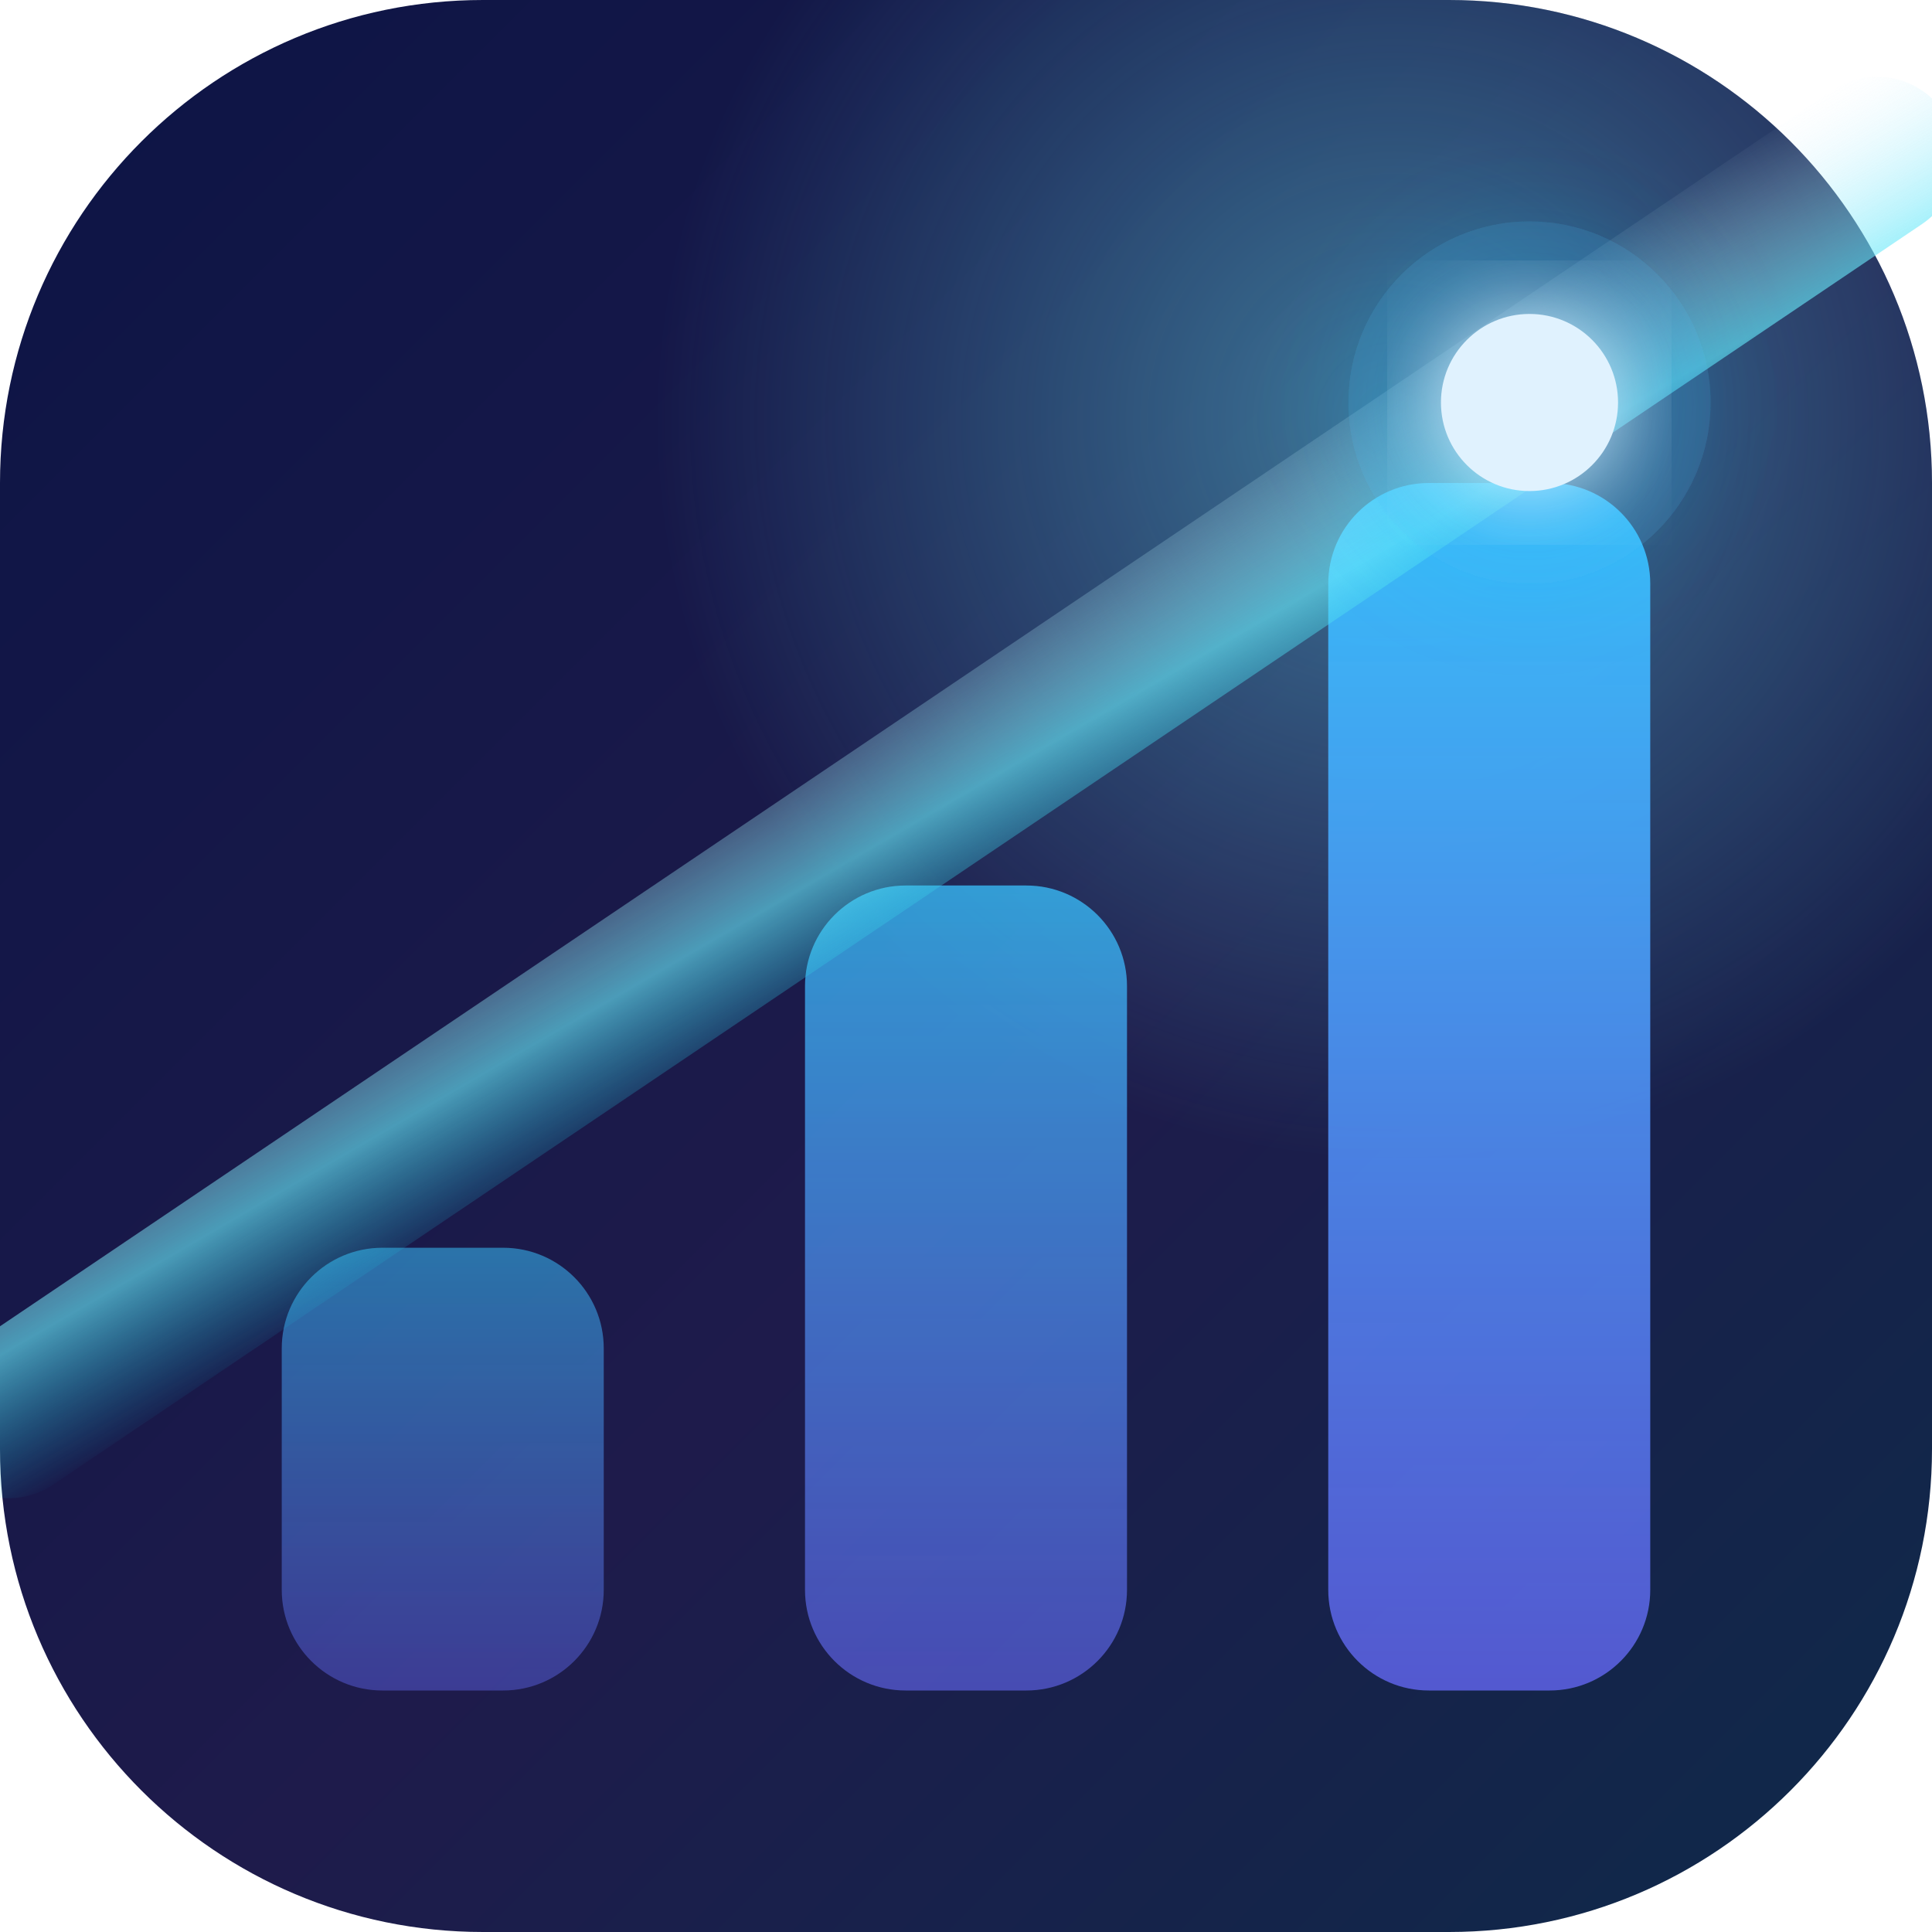
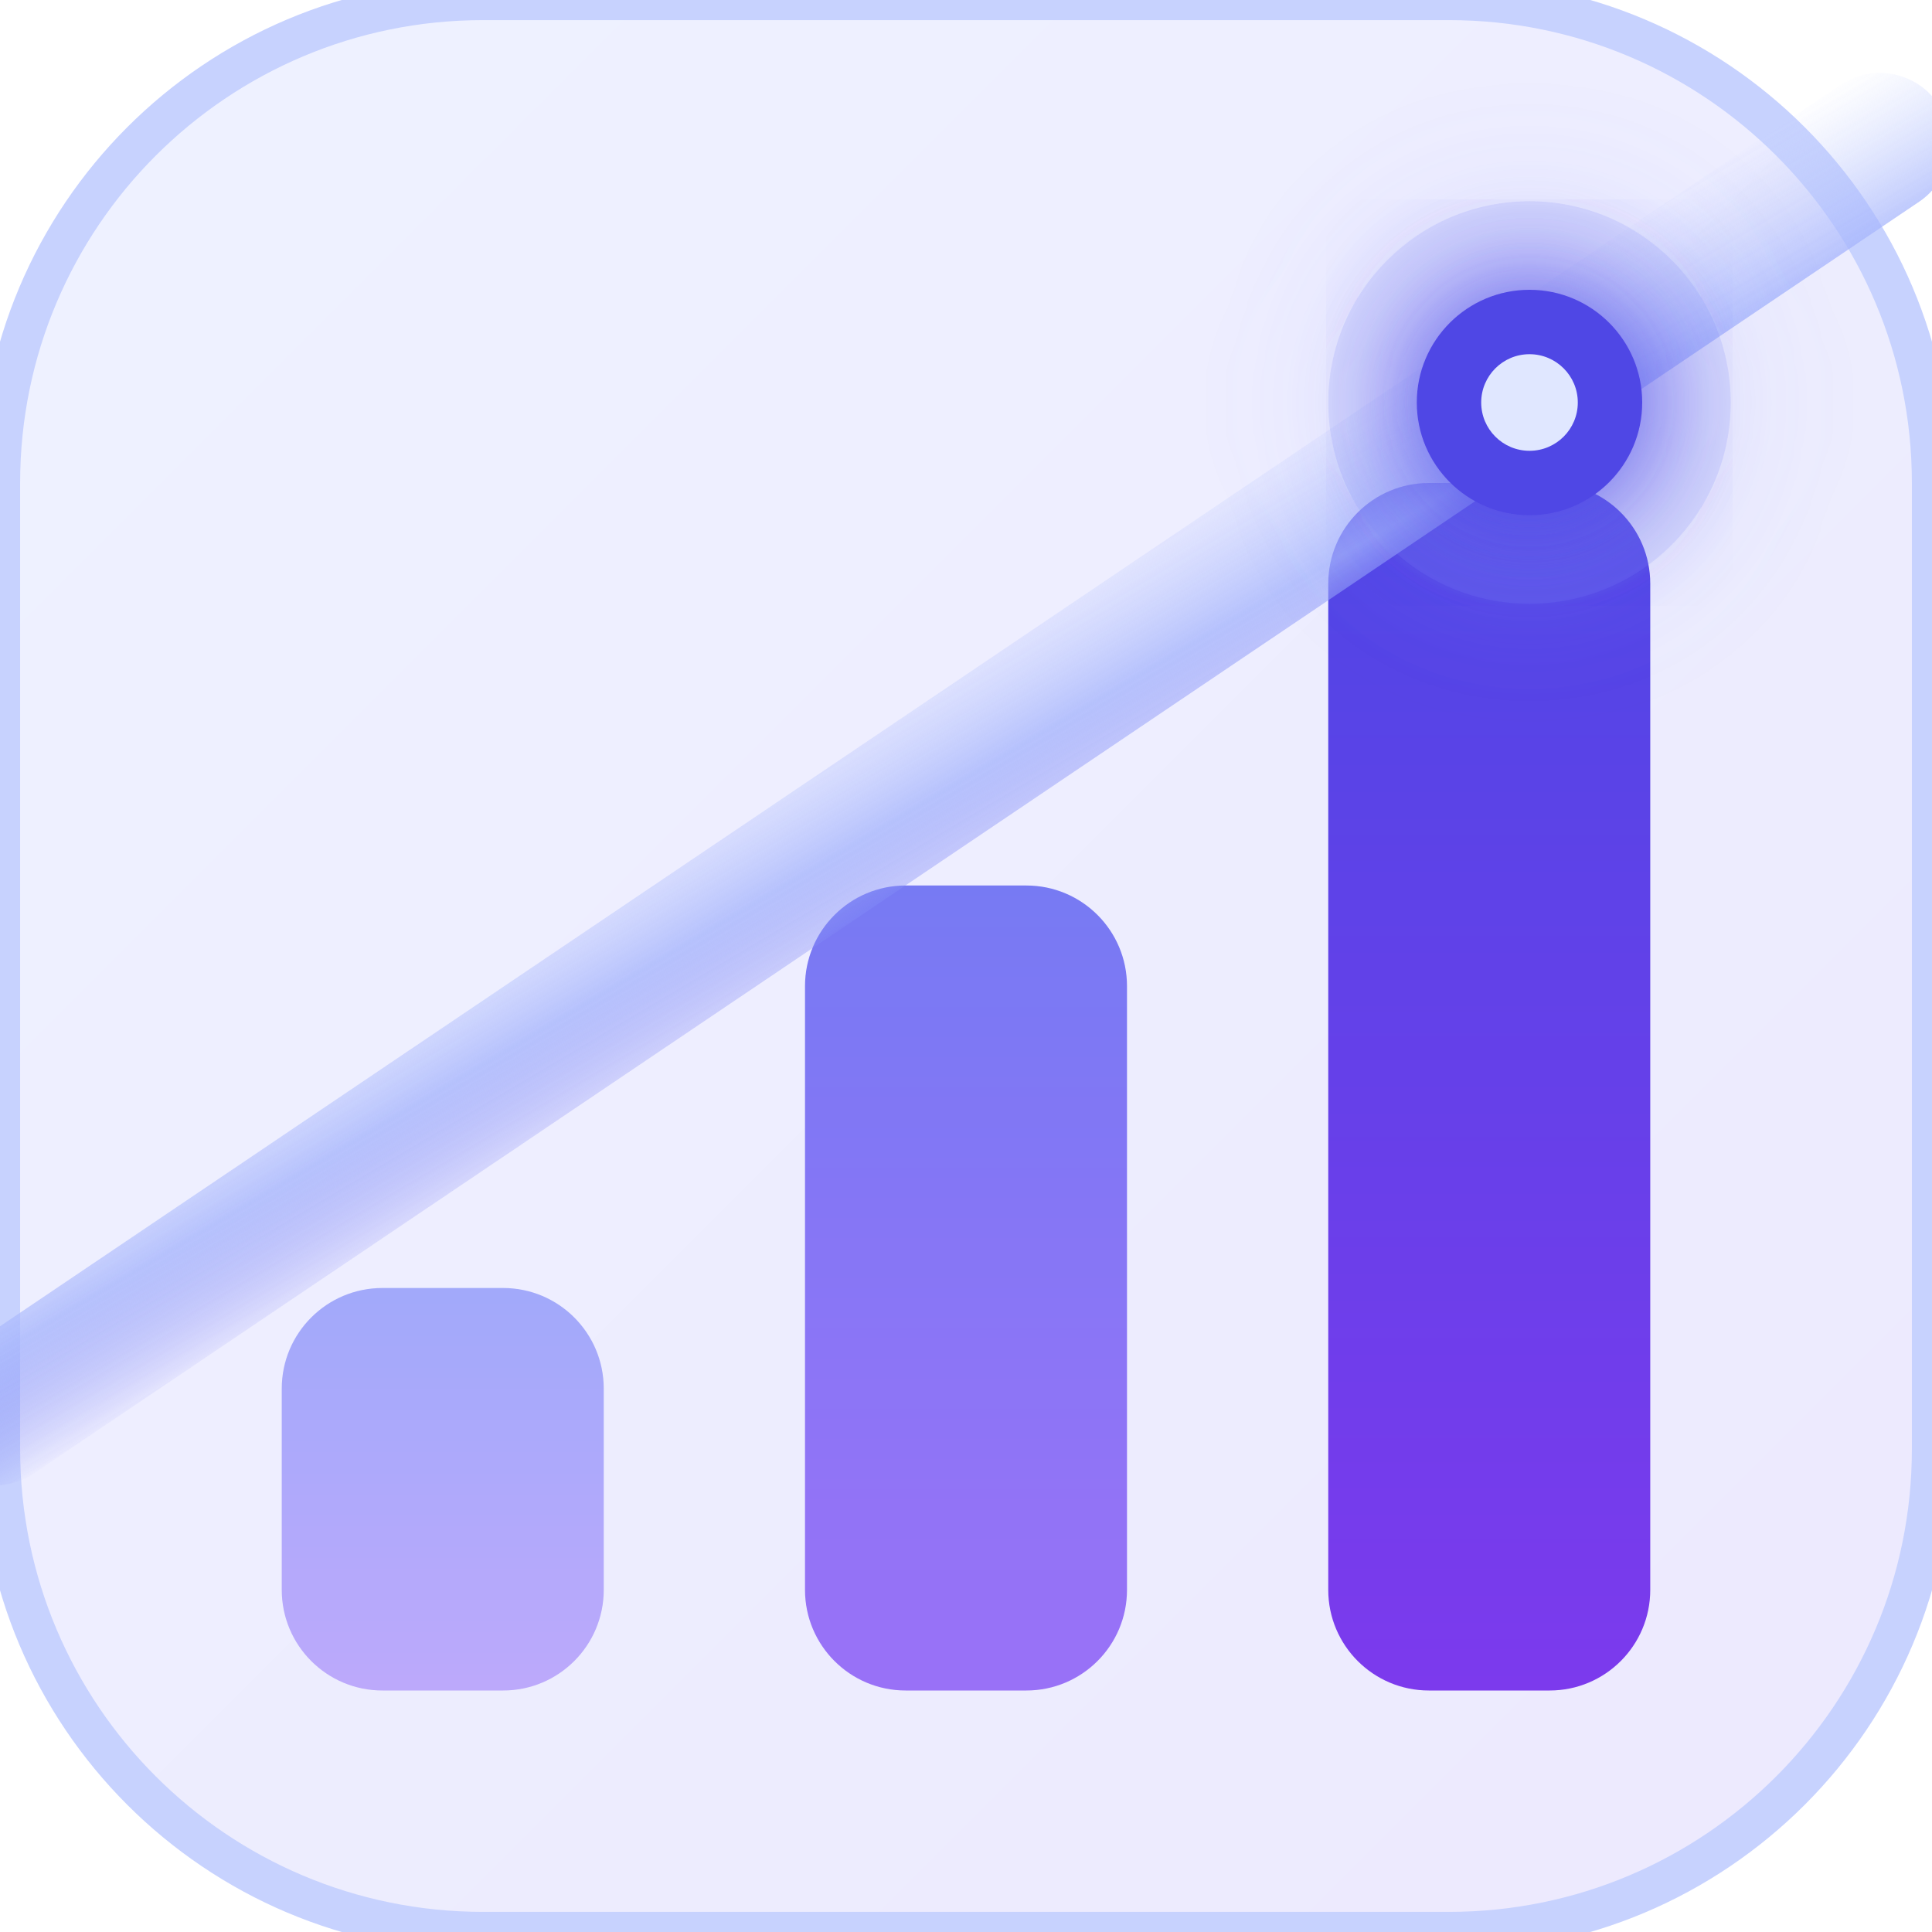
<svg xmlns="http://www.w3.org/2000/svg" viewBox="0 0 48 48" fill="none">
  <defs>
    <linearGradient id="bg" x1="0" y1="0" x2="48" y2="48" gradientUnits="userSpaceOnUse">
-       <stop offset="0%" stop-color="#0c1445" />
-       <stop offset="55%" stop-color="#1e1b4b" />
-       <stop offset="100%" stop-color="#0e2a4a" />
+       <stop offset="0%" stop-color="#eef2ff" />
+       <stop offset="100%" stop-color="#ede9fe" />
    </linearGradient>
-     <linearGradient id="bar1" x1="0" y1="0" x2="0" y2="1" gradientUnits="objectBoundingBox">
-       <stop offset="0%" stop-color="#38bdf8" stop-opacity="1" />
-       <stop offset="100%" stop-color="#6366f1" stop-opacity="0.8" />
+     <linearGradient id="bar-tall" x1="0" y1="0" x2="0" y2="1" gradientUnits="objectBoundingBox">
+       <stop offset="0%" stop-color="#4f46e5" />
+       <stop offset="100%" stop-color="#7c3aed" />
+     </linearGradient>
+     <linearGradient id="bar-mid" x1="0" y1="0" x2="0" y2="1" gradientUnits="objectBoundingBox">
+       <stop offset="0%" stop-color="#6366f1" />
+       <stop offset="100%" stop-color="#8b5cf6" />
+     </linearGradient>
+     <linearGradient id="bar-short" x1="0" y1="0" x2="0" y2="1" gradientUnits="objectBoundingBox">
+       <stop offset="0%" stop-color="#818cf8" />
+       <stop offset="100%" stop-color="#a78bfa" />
    </linearGradient>
    <linearGradient id="ray" x1="0" y1="1" x2="1" y2="0" gradientUnits="objectBoundingBox">
-       <stop offset="0%" stop-color="#06b6d4" stop-opacity="0" />
-       <stop offset="45%" stop-color="#67e8f9" stop-opacity="0.9" />
-       <stop offset="100%" stop-color="#e0f2fe" stop-opacity="0" />
+       <stop offset="0%" stop-color="#6366f1" stop-opacity="0" />
+       <stop offset="45%" stop-color="#a5b4fc" stop-opacity="0.85" />
+       <stop offset="100%" stop-color="#c7d2fe" stop-opacity="0" />
    </linearGradient>
-     <radialGradient id="spark" cx="72%" cy="22%" r="38%">
-       <stop offset="0%" stop-color="#67e8f9" stop-opacity="0.45" />
-       <stop offset="100%" stop-color="#67e8f9" stop-opacity="0" />
-     </radialGradient>
-     <filter id="glow" x="-30%" y="-30%" width="160%" height="160%">
-       <feGaussianBlur stdDeviation="1.2" result="blur" />
+     <filter id="glow" x="-40%" y="-40%" width="180%" height="180%">
+       <feGaussianBlur stdDeviation="1.5" result="blur" />
      <feMerge>
        <feMergeNode in="blur" />
        <feMergeNode in="SourceGraphic" />
      </feMerge>
    </filter>
  </defs>
  <rect width="48" height="48" rx="12" fill="url(#bg)" />
-   <rect width="48" height="48" rx="12" fill="url(#spark)" />
-   <rect x="7" y="31" width="8" height="11" rx="2.5" fill="url(#bar1)" opacity="0.55" />
-   <rect x="20" y="22" width="8" height="20" rx="2.5" fill="url(#bar1)" opacity="0.78" />
-   <rect x="33" y="12" width="8" height="30" rx="2.5" fill="url(#bar1)" />
-   <rect x="-4" y="18" width="60" height="4" rx="2" transform="rotate(-34 24 24)" fill="url(#ray)" opacity="0.7" />
-   <circle cx="38" cy="10" r="4.5" fill="#38bdf8" fill-opacity="0.15" filter="url(#glow)" />
-   <circle cx="38" cy="10" r="2.2" fill="#e0f2fe" filter="url(#glow)" />
+   <rect width="48" height="48" rx="12" fill="none" stroke="#c7d2fe" stroke-width="1" />
+   <rect x="7" y="32" width="8" height="10" rx="2.5" fill="url(#bar-short)" opacity="0.7" />
+   <rect x="20" y="22" width="8" height="20" rx="2.5" fill="url(#bar-mid)" opacity="0.85" />
+   <rect x="33" y="12" width="8" height="30" rx="2.5" fill="url(#bar-tall)" />
+   <rect x="-4" y="18" width="60" height="3.5" rx="1.75" transform="rotate(-34 24 24)" fill="url(#ray)" opacity="0.9" />
+   <circle cx="38" cy="10" r="5" fill="#818cf8" fill-opacity="0.18" filter="url(#glow)" />
+   <circle cx="38" cy="10" r="2.8" fill="#4f46e5" filter="url(#glow)" />
+   <circle cx="38" cy="10" r="1.2" fill="#e0e7ff" />
</svg>
